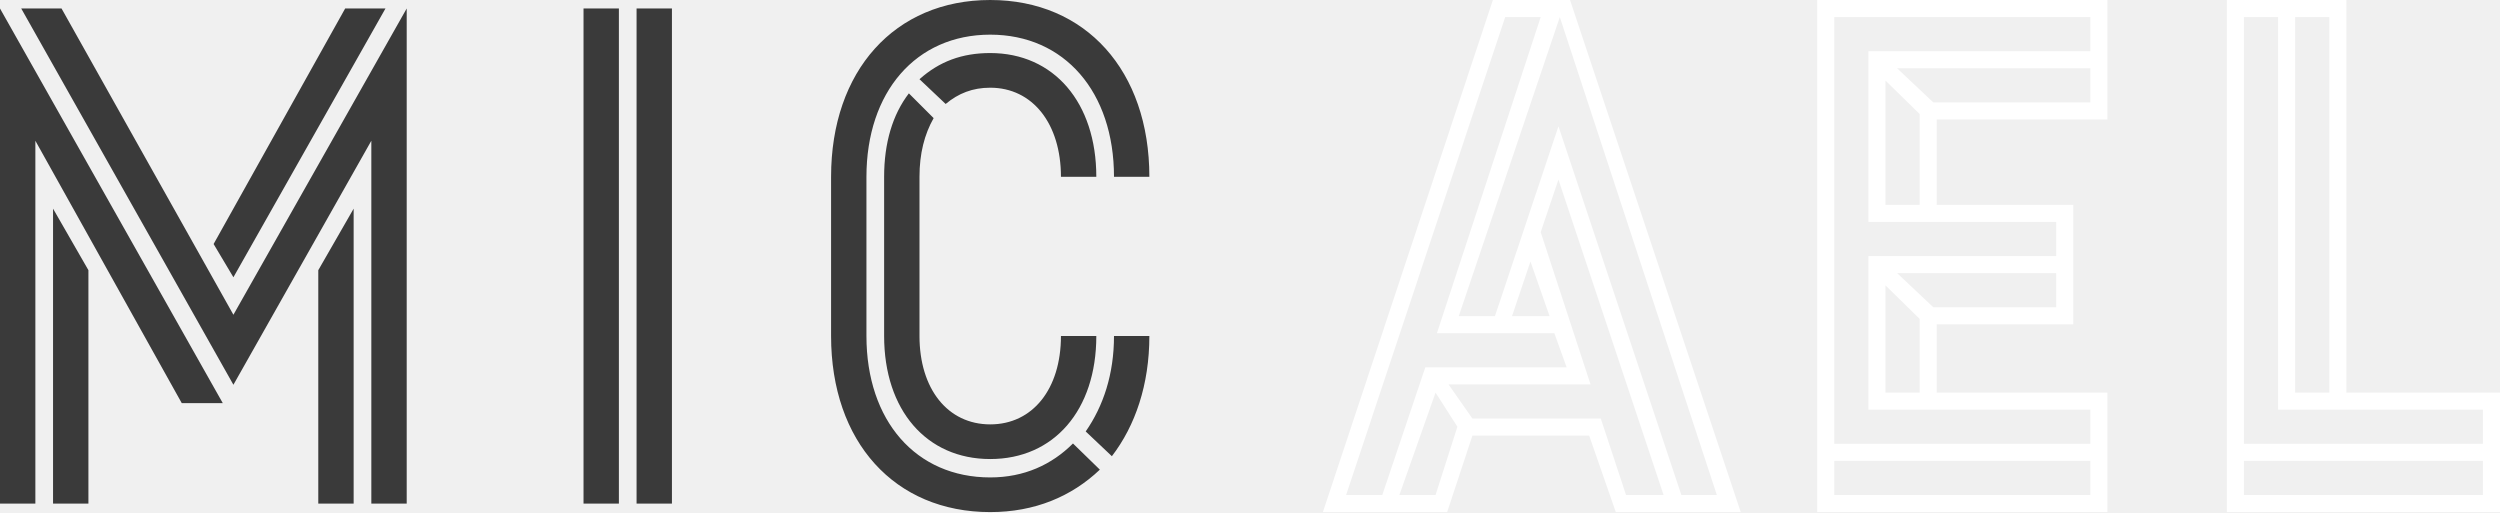
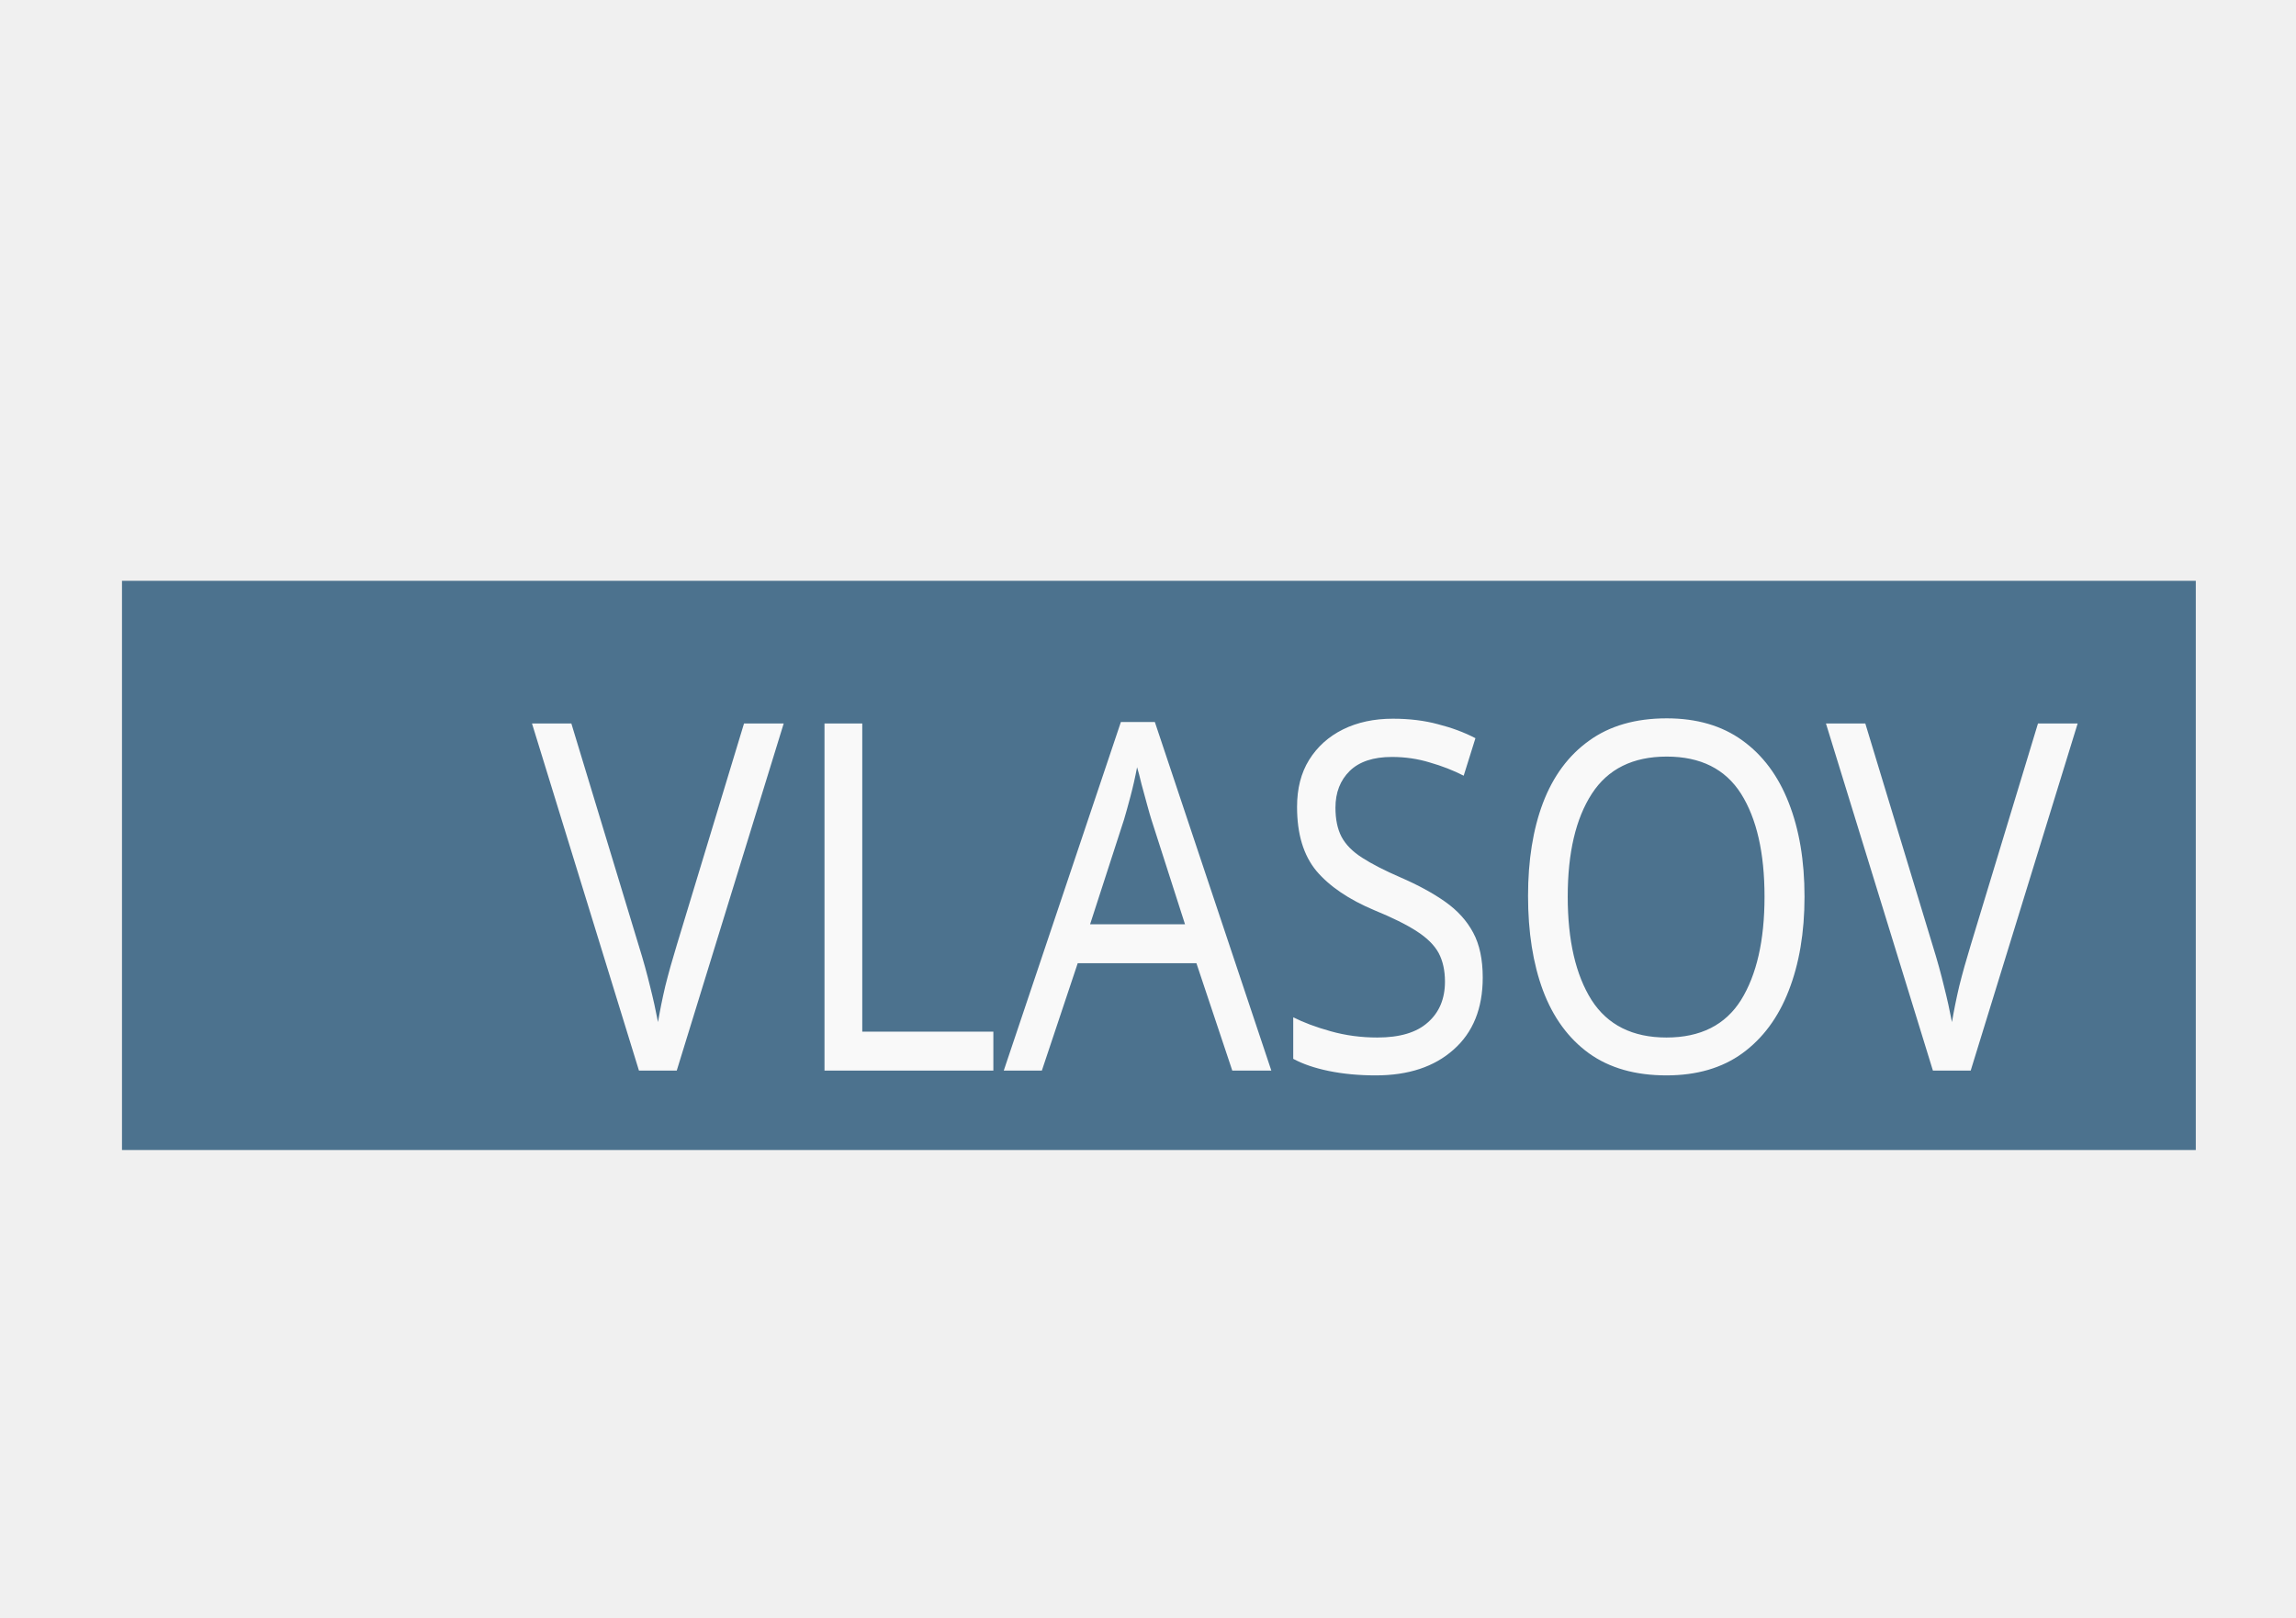
- <svg xmlns="http://www.w3.org/2000/svg" width="175.752" height="36" viewBox="0 0 175.752 36" class="css-1j8o68f" version="1.1" id="svg9">
-   <defs id="SvgjsDefs3689" />
-   <g id="SvgjsG3690" featurekey="nameLeftFeature-0" transform="matrix(2.486188,0,0,2.486188,-6.21547,-13.07735)" fill="#3a3a3a">
-     <path d="M7.64 16.66 l-4.14 -7.42 l0 10.26 l-1 0 l0 -14 l6.3 11.16 l-1.16 0 z M14 19.5 l-1 0 l0 -10.26 l-3.9 6.9 l-6 -10.64 l1.14 0 l4.86 8.66 l4.9 -8.66 l0 14 z M12.26 5.5 l1.14 0 l-4.3 7.6 l-0.56 -0.94 z M5 19.5 l-1 0 l0 -8.34 l1 1.74 l0 6.6 z M11.5 19.5 l0 -6.6 l1 -1.74 l0 8.34 l-1 0 z M19 5.5 l1 0 l0 14 l-1 0 l0 -14 z M20.5 5.5 l1 0 l0 14 l-1 0 l0 -14 z M26 10.26 c0 -3 1.8 -5 4.5 -5 s4.5 2 4.5 5 l-1 0 c0 -2.4 -1.4 -4.02 -3.5 -4.02 s-3.5 1.62 -3.5 4.02 l0 4.5 c0 2.4 1.4 4 3.5 4 c0.96 0 1.74 -0.36 2.34 -0.96 l0.76 0.74 c-0.8 0.76 -1.84 1.2 -3.1 1.2 c-2.7 0 -4.5 -1.98 -4.5 -4.98 l0 -4.5 z M30.5 7.74 c-0.5 0 -0.9 0.16 -1.26 0.46 l-0.74 -0.7 c0.56 -0.5 1.2 -0.74 2 -0.74 c1.8 0 3 1.4 3 3.5 l-1 0 c0 -1.5 -0.8 -2.52 -2 -2.52 z M30.5 17.26 c1.2 0 2 -1 2 -2.5 l1 0 c0 2.1 -1.2 3.48 -3 3.48 s-3 -1.38 -3 -3.48 l0 -4.5 c0 -0.96 0.24 -1.76 0.7 -2.36 l0.7 0.7 c-0.26 0.46 -0.4 1 -0.4 1.66 l0 4.5 c0 1.5 0.8 2.5 2 2.5 z M35 14.76 c0 1.38 -0.4 2.54 -1.06 3.4 l-0.74 -0.7 c0.5 -0.72 0.8 -1.62 0.8 -2.7 l1 0 z" id="path3" />
-   </g>
-   <g id="SvgjsG3691" featurekey="nameRightFeature-0" transform="matrix(2.4,0,0,2.4,92.376,-12)" fill="#ffffff">
-     <path d="M4.64 17.76 l-0.74 2.24 l-3.64 0 l4.98 -15 l2.26 0 l5 15 l-3.66 0 l-0.78 -2.24 l-3.42 0 z M3.6 14.76 l3.04 -9.26 l-1.04 0 l-4.66 14 l1.06 0 l1.26 -3.74 l4.14 0 l-0.36 -1 l-3.44 0 z M7.16 8.7 l3.6 10.8 l1.04 0 l-4.6 -14 l-2.96 8.76 l1.06 0 z M3.94 16.26 l0.7 1 l3.76 0 l0.74 2.24 l1.1 0 l-3.08 -9.24 l-0.52 1.54 l1.46 4.46 l-4.16 0 z M6.34 12.66 l-0.54 1.6 l1.1 0 z M4.2 17.5 l-0.64 -1 l-1.06 3 l1.06 0 z M18.24 14.5 l0 2 l5 0 l0 3.5 l-8.5 0 l0 -15 l8.5 0 l0 3.5 l-5 0 l0 2.5 l4 0 l0 3.5 l-4 0 z M15.24 5.5 l0 12.5 l7.5 0 l0 -1 l-6.5 0 l0 -4.5 l5.5 0 l0 -1 l-5.5 0 l0 -5 l6.5 0 l0 -1 l-7.5 0 z M22.74 7 l-5.66 0 l1.06 1 l4.6 0 l0 -1 z M16.74 11 l1 0 l0 -2.66 l-1 -0.98 l0 3.64 z M21.74 13 l-4.66 0 l1.06 1 l3.6 0 l0 -1 z M16.74 16.5 l1 0 l0 -2.16 l-1 -0.98 l0 3.14 z M22.74 18.5 l-7.5 0 l0 1 l7.5 0 l0 -1 z M30.24 5 l0 11.5 l4.5 0 l0 3.5 l-8 0 l0 -15 l3.5 0 z M27.24 18 l7 0 l0 -1 l-6 0 l0 -11.5 l-1 0 l0 12.5 z M28.74 16.5 l1 0 l0 -11 l-1 0 l0 11 z M34.24 18.5 l-7 0 l0 1 l7 0 l0 -1 z" id="path6" />
+ <svg xmlns="http://www.w3.org/2000/svg" width="105mm" height="74mm" viewBox="0 0 105 74" version="1.1" id="svg5">
+   <defs id="defs2">
+     </defs>
+   <g id="layer1">
+     <g id="g55" style="fill:#4c728e" />
+     <rect style="fill:#4c728e;stroke-width:0.265" id="rect397" width="94.838" height="26.034" x="5.579" y="26.565" />
+     <text xml:space="preserve" style="font-style:normal;font-weight:normal;font-size:20.661px;line-height:1.25;font-family:sans-serif;fill:#000000;fill-opacity:1;stroke:none;stroke-width:0.517" x="26.189" y="45.494" id="text1083" transform="scale(0.9290282,1.076394)">
+       <tspan id="tspan1081" style="font-style:normal;font-variant:normal;font-weight:normal;font-stretch:normal;font-family:Impact;-inkscape-font-specification:Impact;fill:#f9f9f9;stroke-width:0.517" x="26.189" y="45.494">VLASOV</tspan>
+     </text>
  </g>
</svg>
